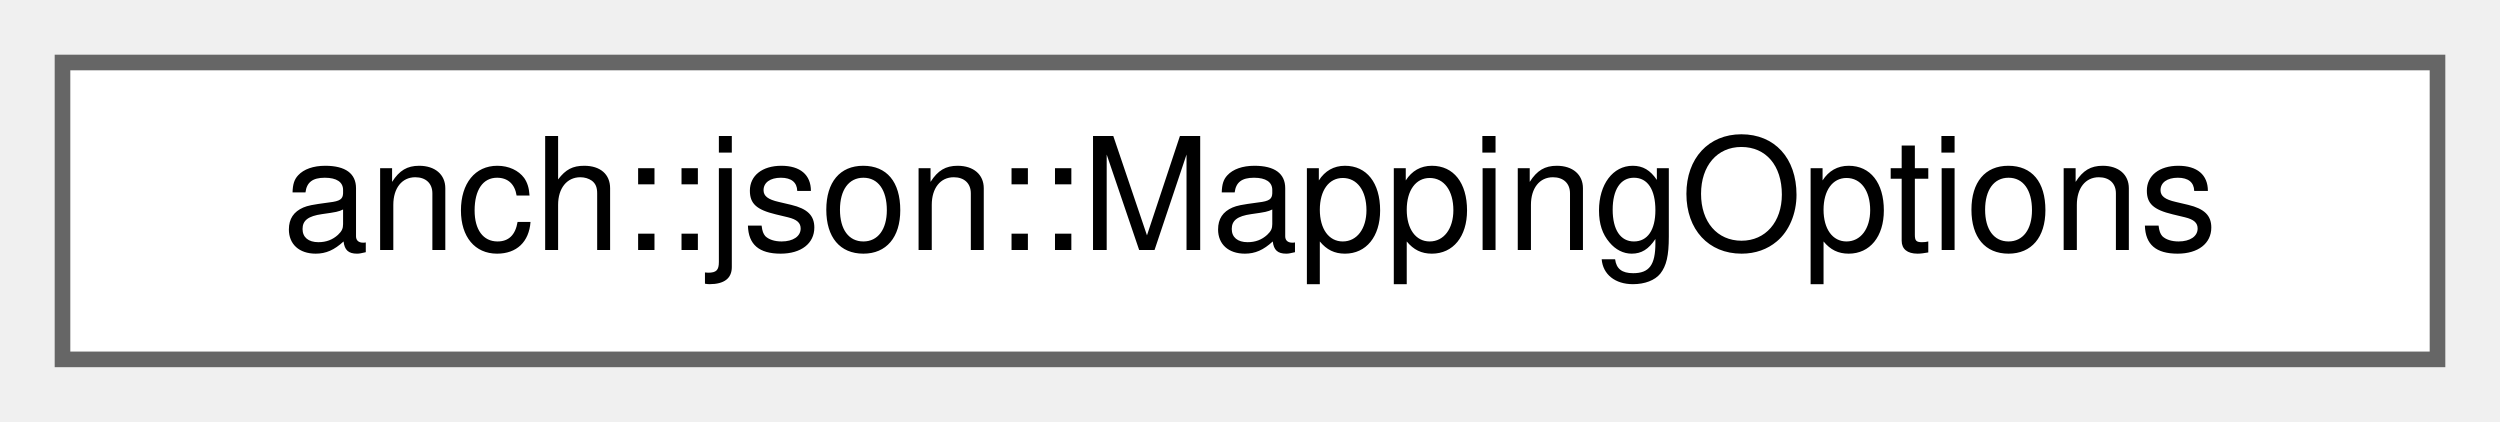
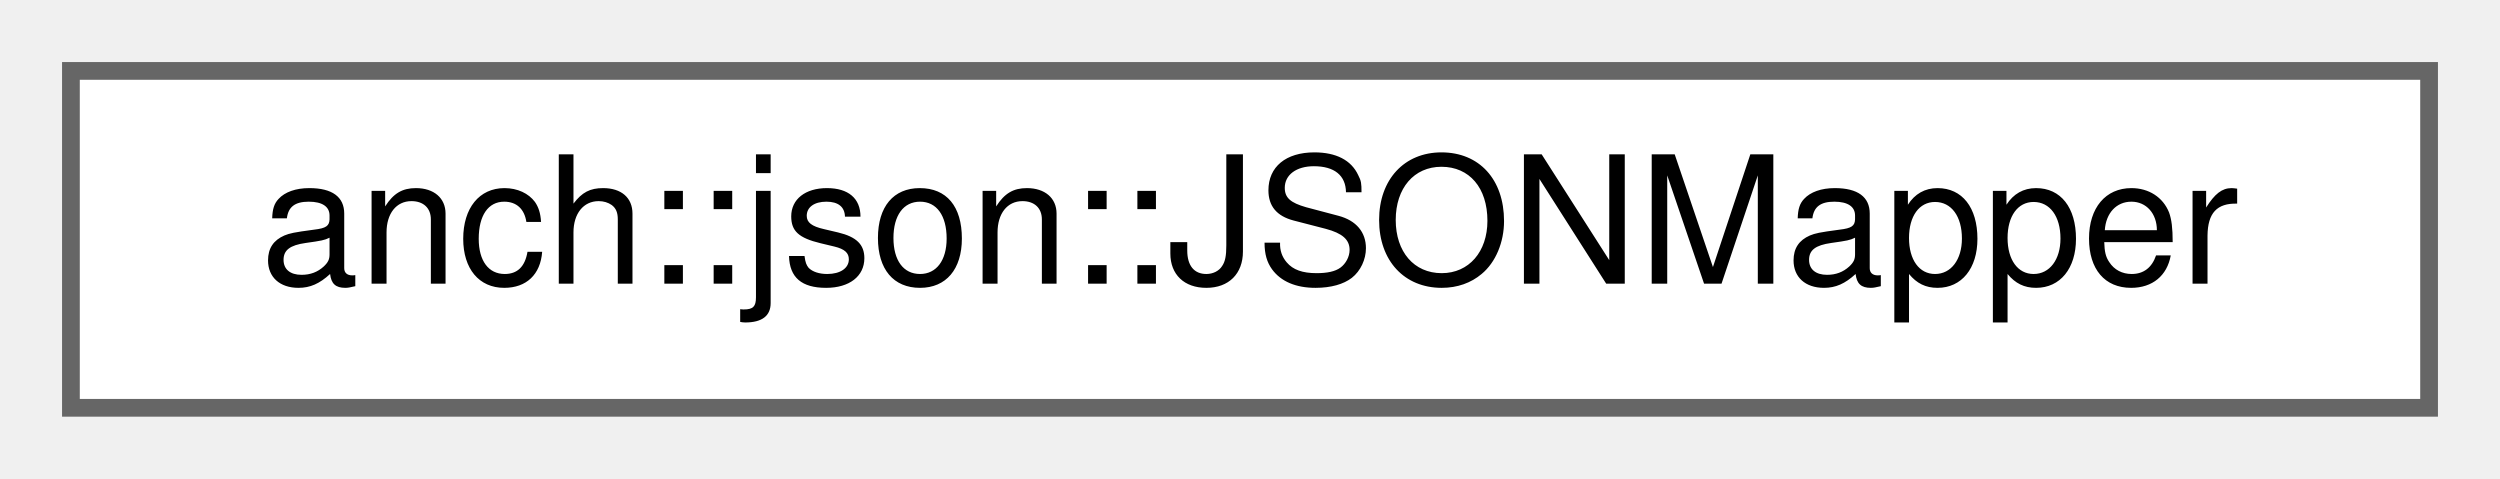
- <svg xmlns="http://www.w3.org/2000/svg" xmlns:xlink="http://www.w3.org/1999/xlink" width="160pt" height="27pt" viewBox="0.00 0.00 160.00 27.00">
+ <svg xmlns="http://www.w3.org/2000/svg" xmlns:xlink="http://www.w3.org/1999/xlink" width="141pt" height="27pt" viewBox="0.00 0.00 141.00 27.00">
  <g id="graph0" class="graph" transform="scale(1 1) rotate(0) translate(4 23)">
    <g id="node1" class="node">
      <g id="a_node1">
-         <a xlink:href="structanch_1_1json_1_1_mapping_options.html" target="_top" xlink:title="JSON mapping options.">
-           <polygon fill="white" stroke="#666666" points="152,-19 0,-19 0,0 152,0 152,-19" />
-           <text text-anchor="middle" x="76" y="-7" font-family="Helvetica,sans-Serif" font-size="10.00">anch::json::MappingOptions</text>
+         <a xlink:href="classanch_1_1json_1_1_j_s_o_n_mapper.html" target="_top" xlink:title="JSON mapper with mapping options.">
+           <polygon fill="white" stroke="#666666" points="133,-19 0,-19 0,0 133,0 133,-19" />
+           <text text-anchor="middle" x="66.5" y="-7" font-family="Helvetica,sans-Serif" font-size="10.00">anch::json::JSONMapper</text>
        </a>
      </g>
    </g>
  </g>
</svg>
